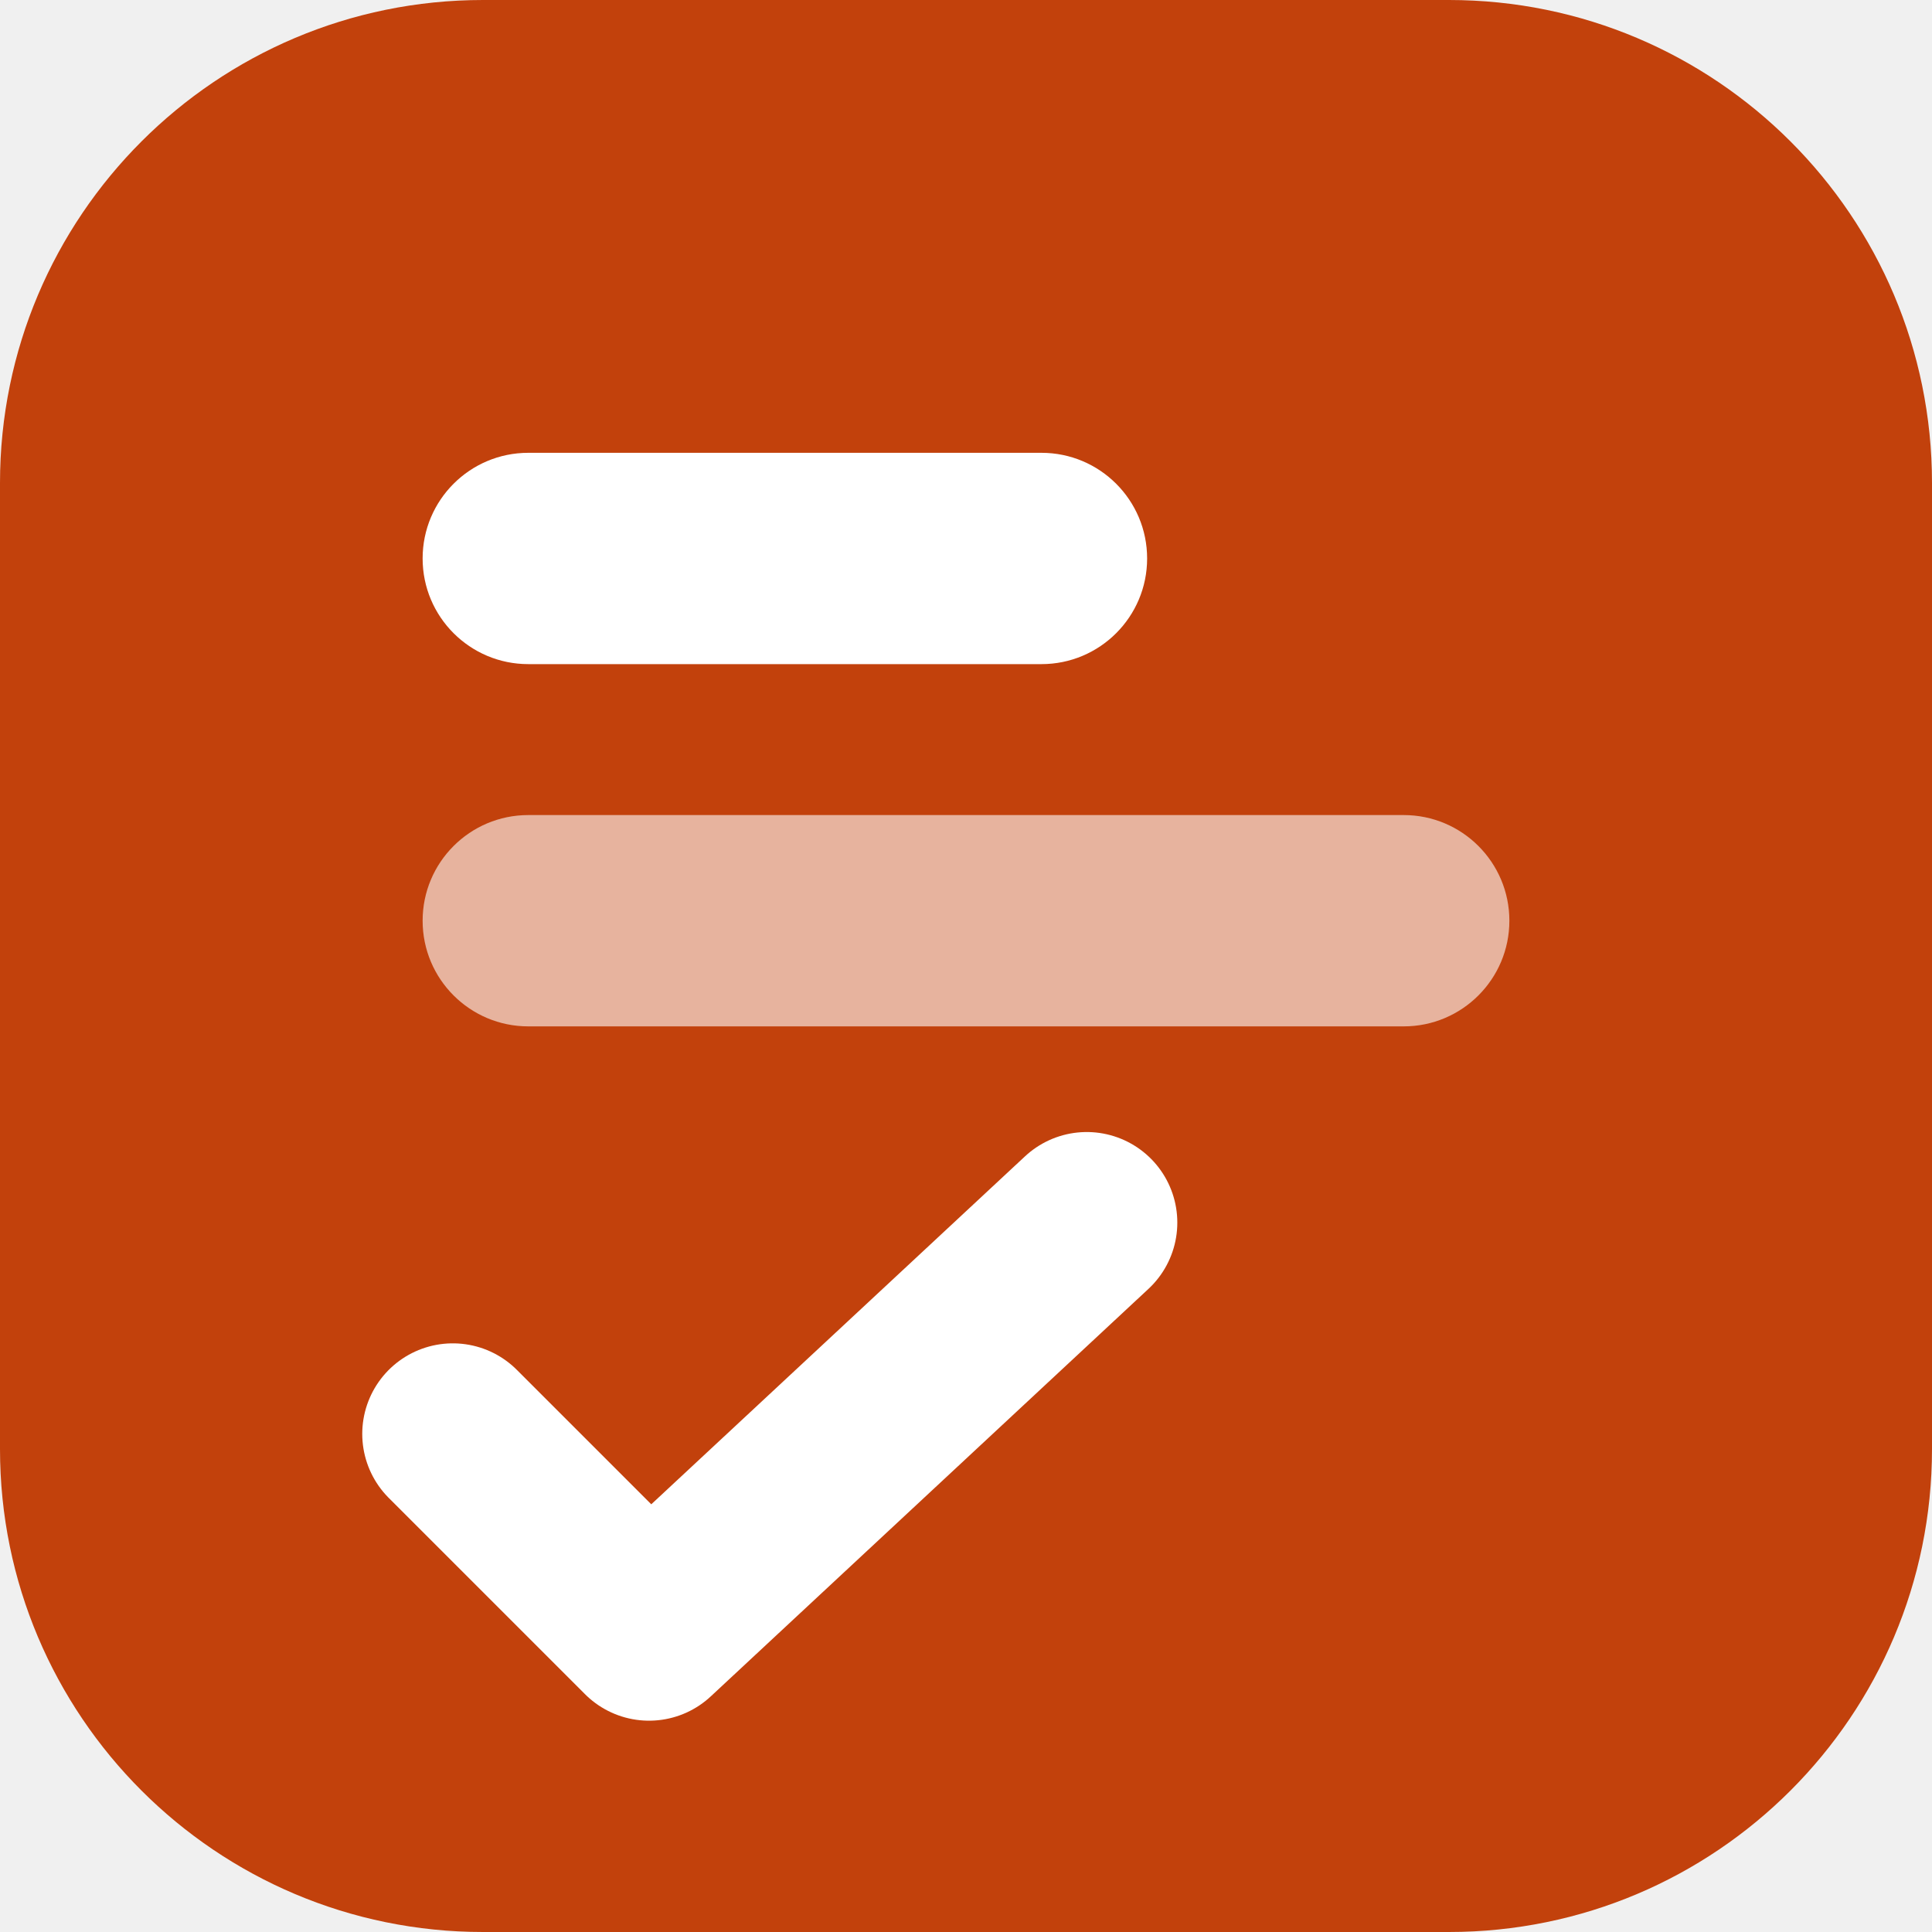
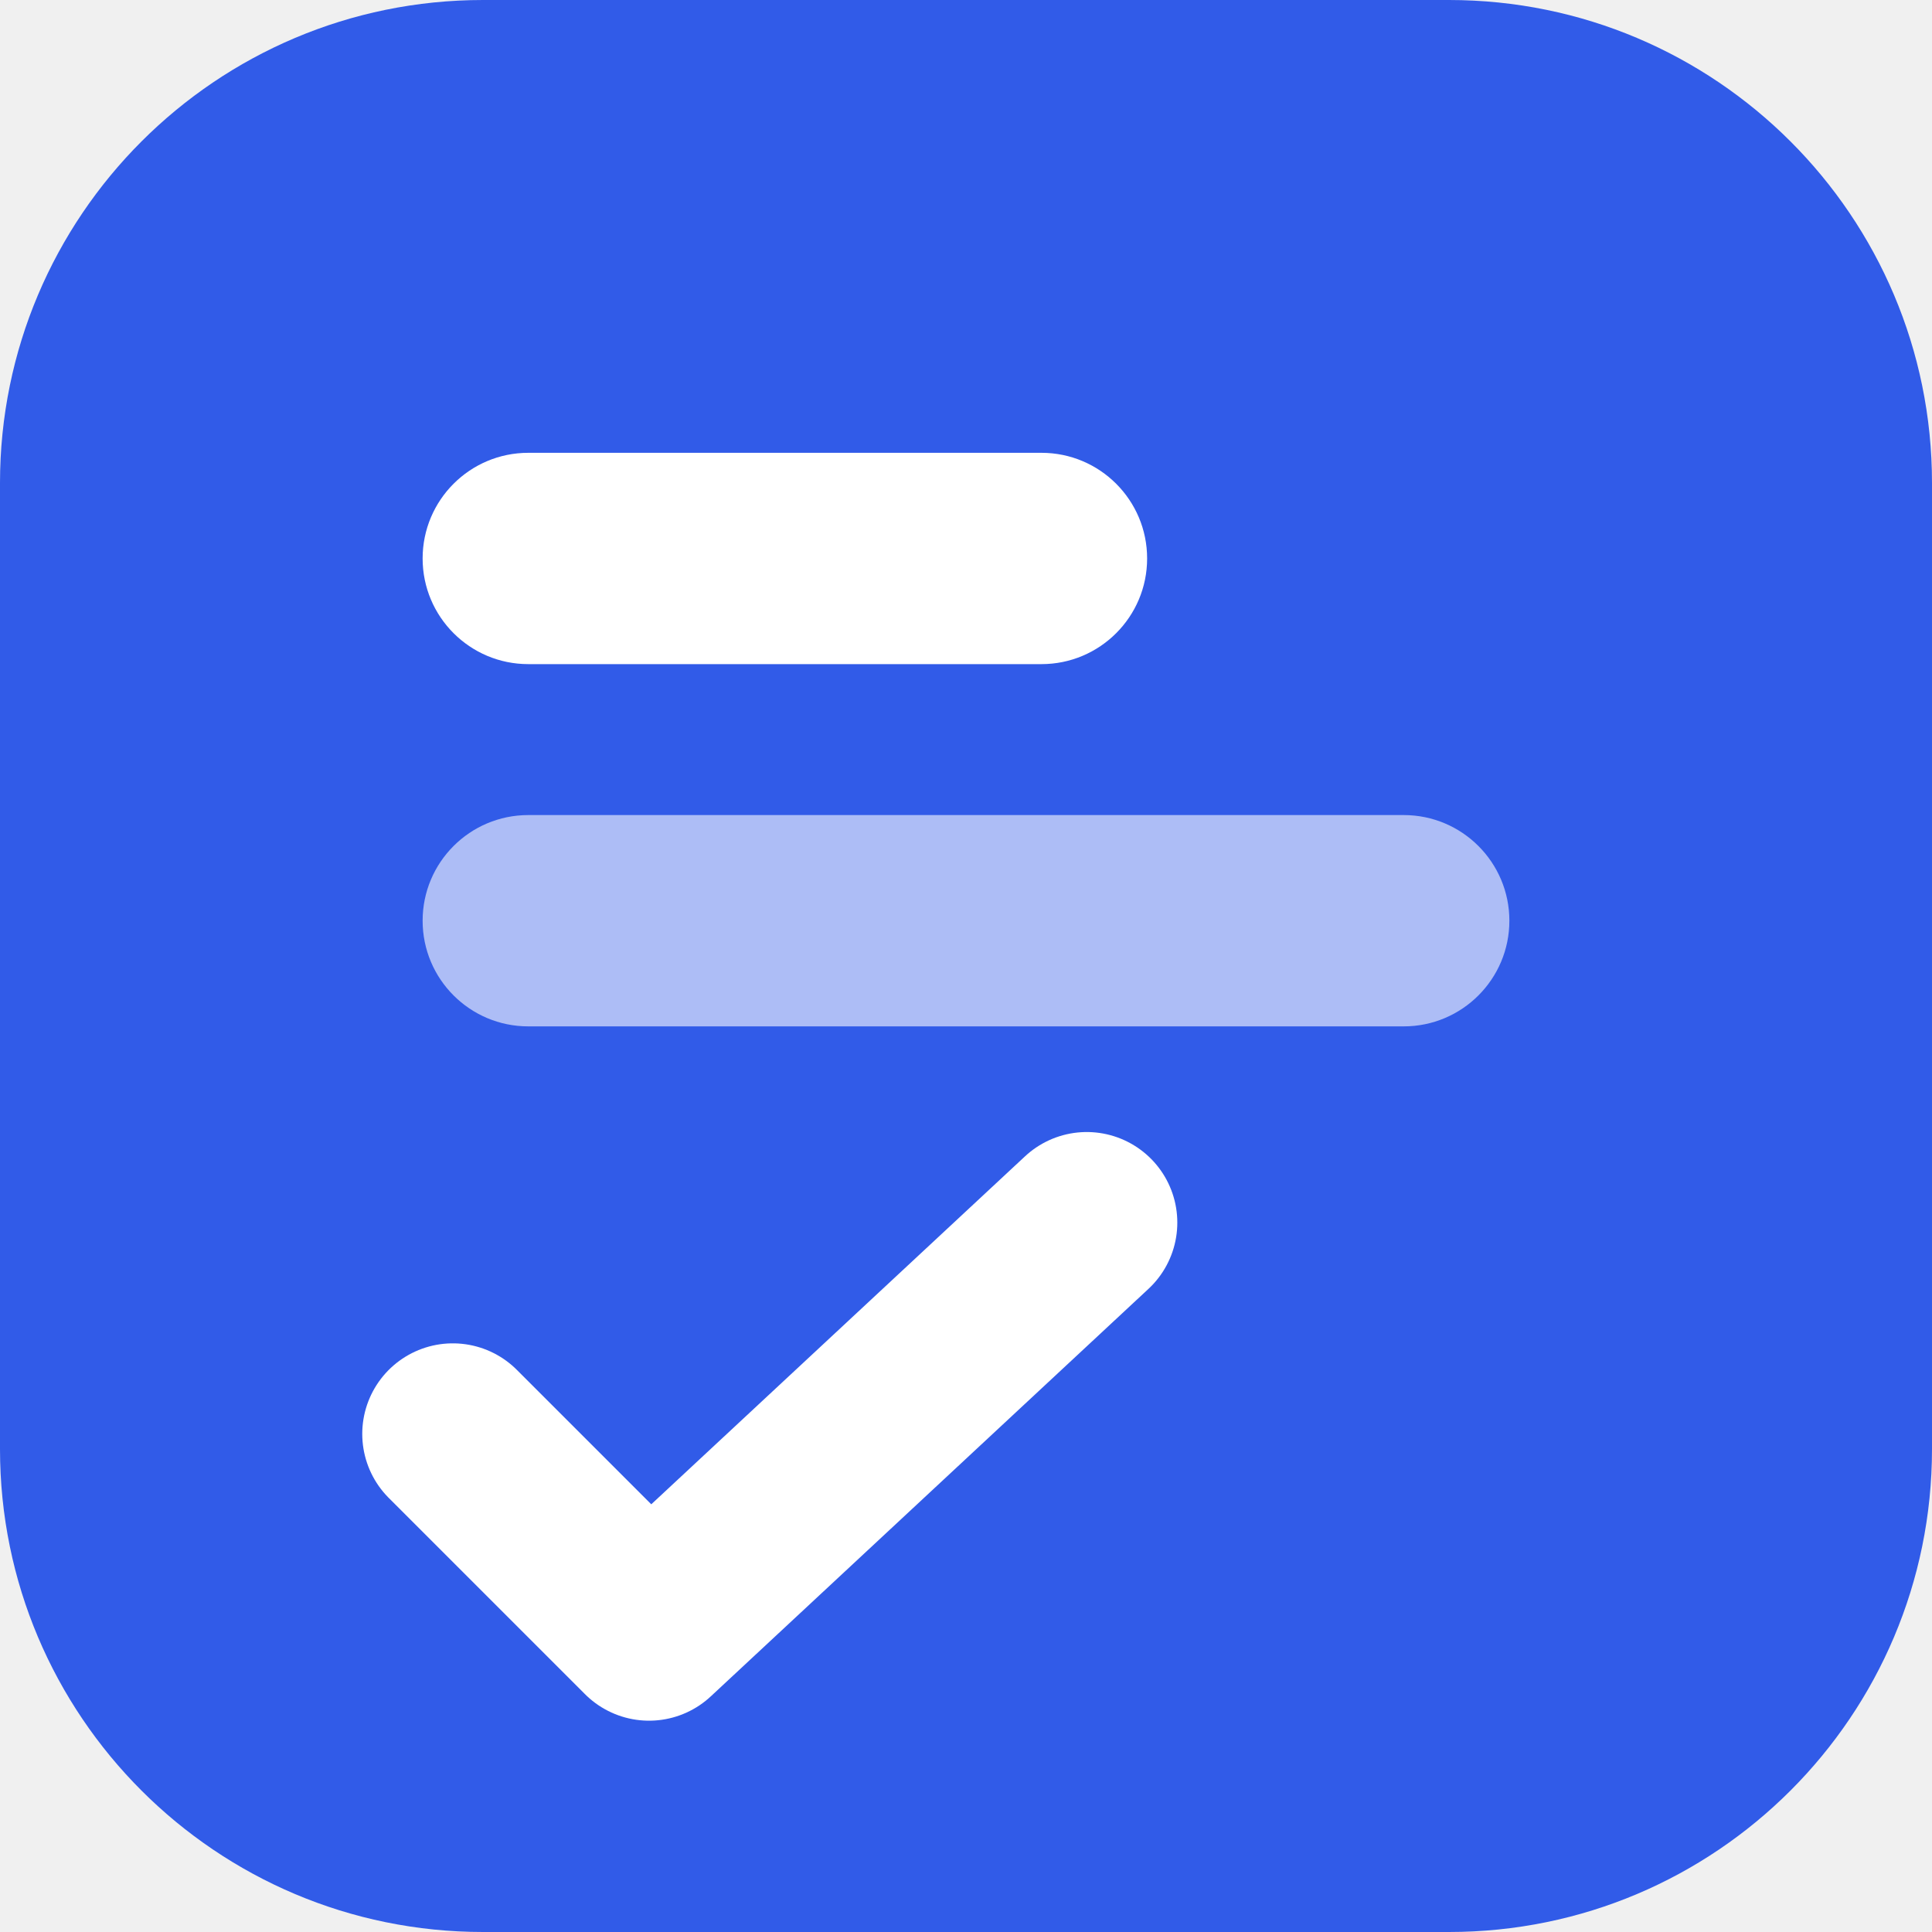
<svg xmlns="http://www.w3.org/2000/svg" viewBox="0 0 64 64">
-   <rect width="64" height="64" rx="16" fill="#C2410C" />
+   <rect width="64" height="64" rx="16" fill="#315BE8" />
  <rect x="14" y="15" width="24" height="7" rx="3.5" fill="#fff" />
  <rect x="14" y="27" width="36" height="7" rx="3.5" fill="#fff" fill-opacity=".6" />
  <path d="M15 47.5l6.5 6.5L36 40.5" fill="none" stroke="#fff" stroke-width="6" stroke-linecap="round" stroke-linejoin="round" />
</svg>
